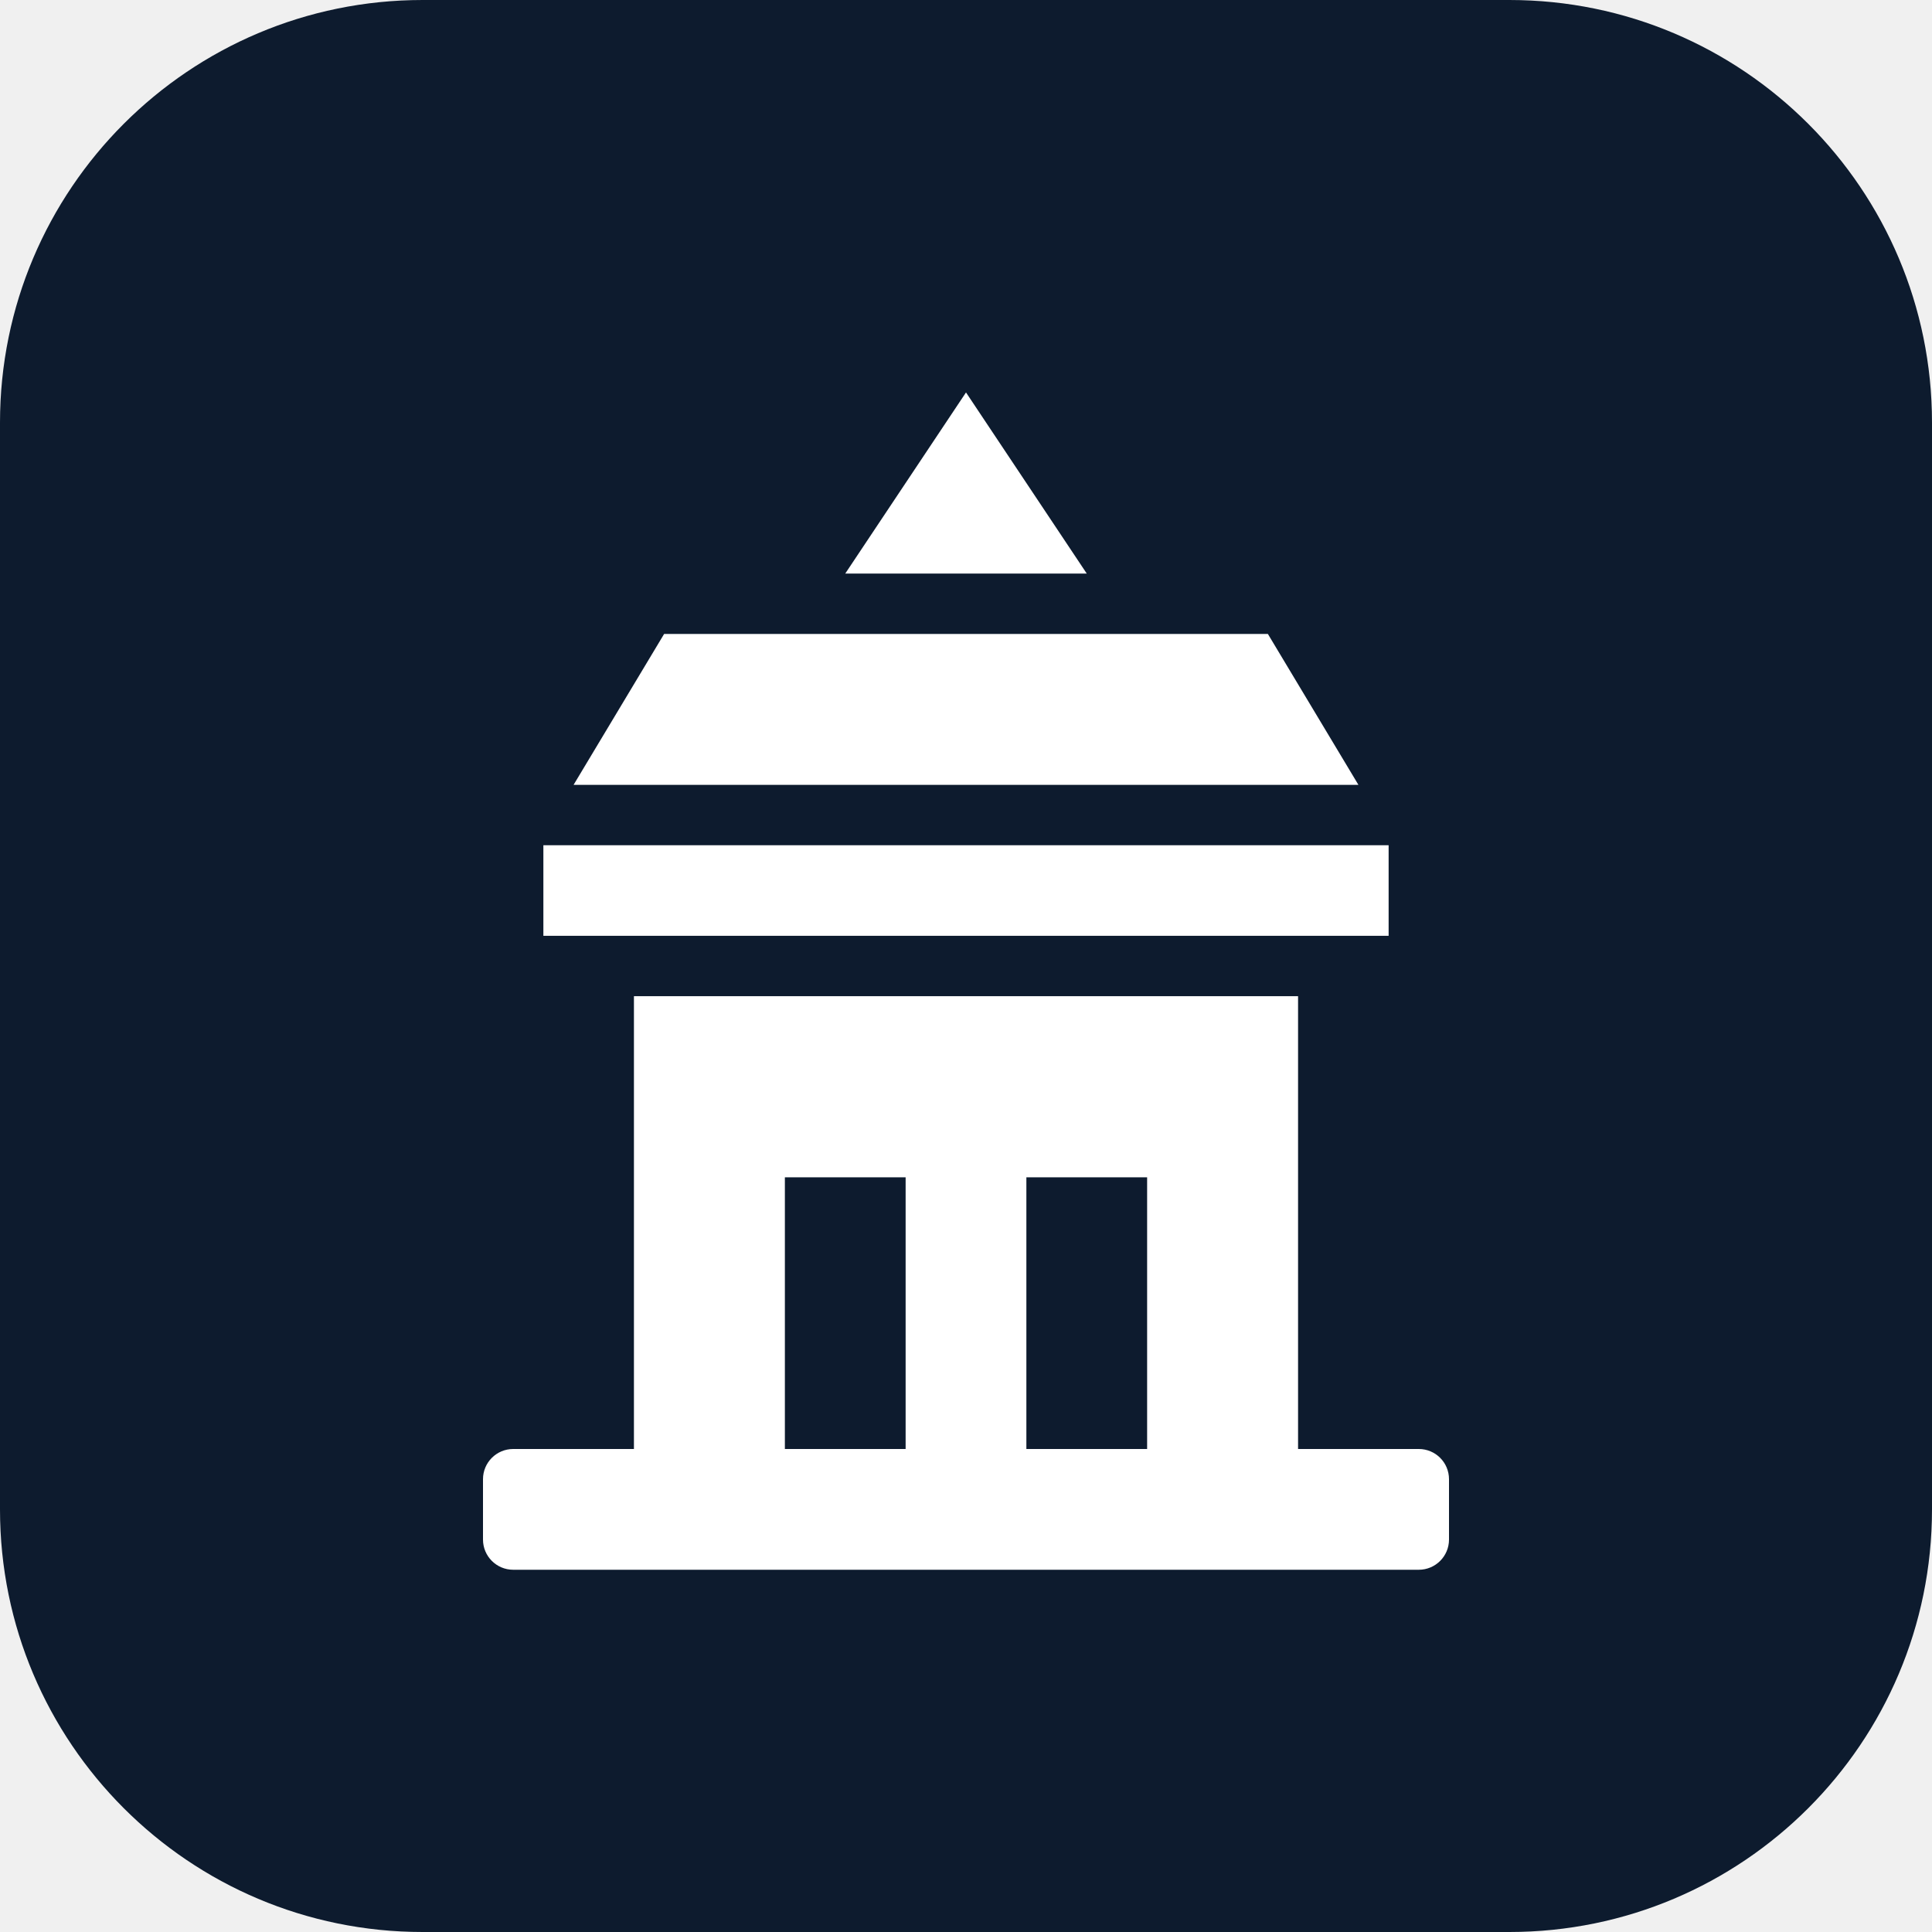
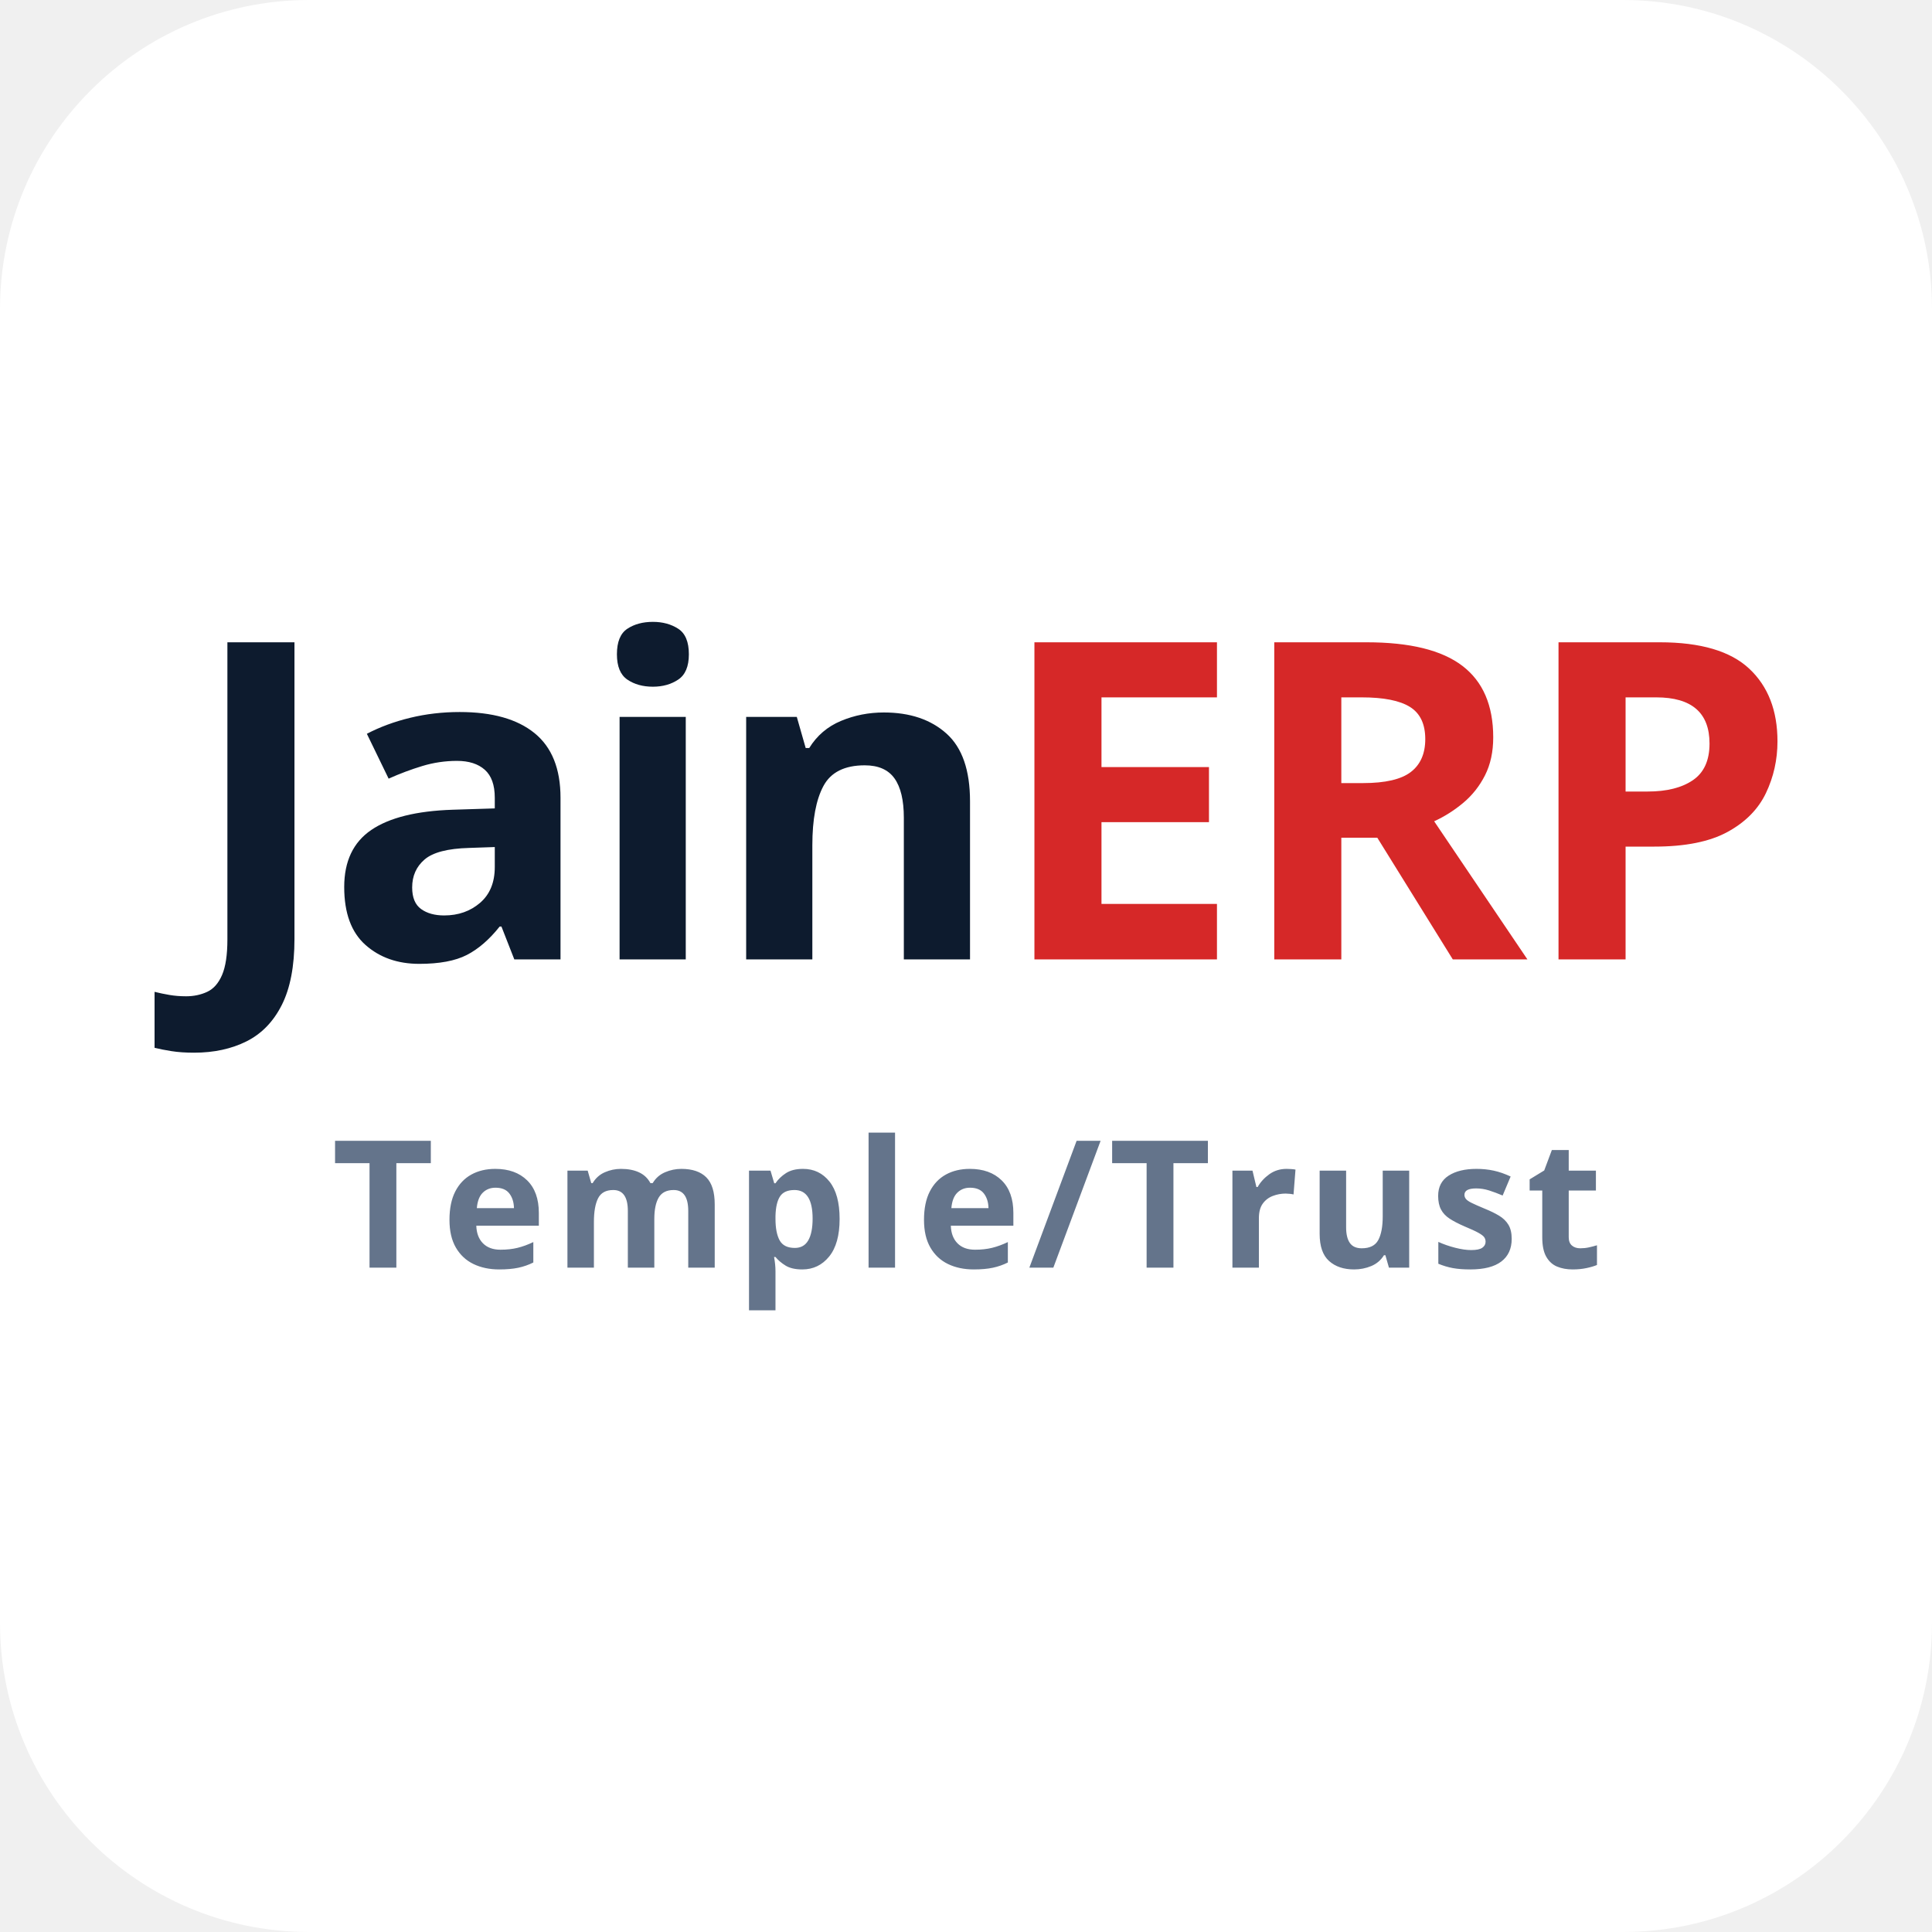
- <svg xmlns="http://www.w3.org/2000/svg" viewBox="0 0 64 64">
-   <rect width="64" height="64" rx="14" fill="#0D1B2E" />
-   <path fill="#ffffff" d="M32 13l4 6h-8l4-6zM22 21h20l3 5H19l3-5zM18 28h28v3H18v-3z" />
-   <path fill="#ffffff" d="M21 33h22v15h-5V39h-4v9h-4v-9h-4v9h-5V33z" />
-   <rect x="16" y="48" width="32" height="4" rx="1" fill="#ffffff" />
+ <svg xmlns="http://www.w3.org/2000/svg" viewBox="0 0 64 64" role="img" aria-label="JainERP">
+   <rect width="64" height="64" rx="10.24" fill="#FFFFFF" />
+   <g transform="translate(5.12 20.6) scale(0.14713)">
+     <path fill="#0D1B2E" d="M8.9 97Q6 97 3.8 96.65Q1.6 96.3 0 95.9V83.3Q1.6 83.7 3.35 84Q5.1 84.3 7.1 84.3Q9.7 84.3 11.85 83.3Q14 82.3 15.2 79.5Q16.4 76.7 16.4 71.5V4.6H31.5V71.4Q31.5 80.6 28.65 86.25Q25.8 91.9 20.7 94.45Q15.6 97 8.9 97Z M68.7 20.3Q79.7 20.3 85.55 25.05Q91.4 29.8 91.4 39.6V76H81L78.1 68.6H77.7Q74.2 73 70.3 75Q66.4 77 59.6 77Q52.3 77 47.5 72.75Q42.7 68.5 42.7 59.7Q42.7 51 48.8 46.85Q54.9 42.7 67.1 42.3L76.6 42V39.6Q76.6 35.3 74.35 33.3Q72.1 31.3 68.1 31.3Q64.1 31.3 60.3 32.45Q56.5 33.6 52.7 35.3L47.8 25.2Q52.2 22.9 57.55 21.6Q62.9 20.3 68.7 20.3ZM70.8 50.9Q63.6 51.1 60.8 53.5Q58 55.9 58 59.8Q58 63.2 60 64.65Q62 66.1 65.2 66.1Q70 66.1 73.3 63.25Q76.6 60.4 76.6 55.2V50.7Z M112.2 0Q115.5 0 117.9 1.55Q120.3 3.1 120.3 7.3Q120.3 11.4 117.9 13Q115.5 14.6 112.2 14.6Q108.8 14.6 106.45 13Q104.1 11.4 104.1 7.3Q104.1 3.1 106.45 1.55Q108.8 0 112.2 0ZM119.6 21.4V76H104.7V21.4Z M164.2 20.4Q173 20.4 178.3 25.15Q183.6 29.9 183.6 40.4V76H168.7V44.1Q168.7 38.2 166.6 35.25Q164.5 32.3 159.9 32.3Q153.1 32.3 150.6 36.95Q148.1 41.6 148.1 50.3V76H133.2V21.4H144.6L146.6 28.4H147.4Q150 24.2 154.55 22.3Q159.1 20.4 164.2 20.4Z" />
+     <path fill="#D62828" d="M239.2 76H198.1V4.6H239.2V17H213.2V32.7H237.4V45.1H213.2V63.5H239.2Z M272.9 4.6Q287.5 4.6 294.45 9.9Q301.4 15.2 301.4 26Q301.4 30.9 299.55 34.55Q297.7 38.2 294.65 40.75Q291.6 43.3 288.1 44.9L309.1 76H292.3L275.3 48.6H267.2V76H252.1V4.6ZM271.8 17H267.2V36.3H272.1Q279.6 36.3 282.85 33.8Q286.1 31.3 286.1 26.4Q286.1 21.3 282.65 19.15Q279.2 17 271.8 17Z M338.9 4.6Q352.7 4.6 359.05 10.55Q365.4 16.5 365.4 26.9Q365.4 33.1 362.8 38.55Q360.2 44 354.15 47.3Q348.1 50.6 337.7 50.6H331.2V76H316.1V4.6ZM338.1 17H331.2V38.2H336.2Q342.6 38.2 346.35 35.65Q350.1 33.1 350.1 27.4Q350.1 17 338.1 17Z" />
+     <path fill="#64748B" d="M54.44 145.4H48.4V121.88H40.64V116.84H62.2V121.88H54.44Z M76.72 123.16Q81.24 123.16 83.88 125.74Q86.52 128.32 86.52 133.08V135.96H72.44Q72.52 138.48 73.94 139.92Q75.36 141.36 77.88 141.36Q80 141.36 81.72 140.94Q83.44 140.52 85.28 139.64V144.24Q83.68 145.04 81.9 145.42Q80.12 145.8 77.6 145.8Q74.32 145.8 71.8 144.58Q69.28 143.36 67.84 140.88Q66.4 138.4 66.4 134.64Q66.4 130.8 67.7 128.26Q69 125.72 71.32 124.44Q73.64 123.16 76.72 123.16ZM76.76 127.4Q75.04 127.4 73.9 128.52Q72.76 129.64 72.56 132H80.92Q80.88 130 79.88 128.7Q78.88 127.4 76.76 127.4Z M118.6 123.16Q122.32 123.16 124.22 125.06Q126.12 126.96 126.12 131.16V145.4H120.16V132.64Q120.16 127.92 116.88 127.92Q114.52 127.92 113.52 129.6Q112.52 131.28 112.52 134.44V145.4H106.56V132.64Q106.56 127.92 103.28 127.92Q100.8 127.92 99.86 129.78Q98.92 131.64 98.92 135.12V145.4H92.96V123.56H97.52L98.32 126.36H98.64Q99.64 124.68 101.38 123.92Q103.12 123.16 105 123.16Q107.4 123.16 109.08 123.94Q110.76 124.72 111.64 126.36H112.16Q113.16 124.68 114.94 123.92Q116.72 123.16 118.6 123.16Z M146 123.16Q149.68 123.16 151.96 126.02Q154.24 128.88 154.24 134.44Q154.24 140 151.88 142.9Q149.52 145.8 145.84 145.8Q143.48 145.8 142.08 144.94Q140.68 144.08 139.8 143H139.48Q139.8 144.68 139.8 146.2V155H133.84V123.56H138.68L139.52 126.4H139.8Q140.68 125.08 142.16 124.12Q143.64 123.16 146 123.16ZM144.08 127.92Q141.76 127.92 140.82 129.36Q139.88 130.8 139.8 133.76V134.4Q139.8 137.56 140.74 139.26Q141.68 140.96 144.16 140.96Q146.2 140.96 147.18 139.26Q148.16 137.56 148.16 134.36Q148.16 127.92 144.08 127.92Z M166.72 145.4H160.76V115H166.72Z M183.56 123.16Q188.08 123.16 190.72 125.74Q193.36 128.32 193.36 133.08V135.96H179.28Q179.36 138.48 180.78 139.92Q182.2 141.36 184.72 141.36Q186.84 141.36 188.56 140.94Q190.28 140.52 192.12 139.64V144.24Q190.52 145.04 188.74 145.42Q186.96 145.8 184.44 145.8Q181.16 145.8 178.64 144.58Q176.12 143.36 174.68 140.88Q173.24 138.4 173.24 134.64Q173.24 130.8 174.54 128.26Q175.84 125.72 178.16 124.44Q180.48 123.16 183.56 123.16ZM183.6 127.4Q181.88 127.4 180.74 128.52Q179.6 129.64 179.4 132H187.76Q187.72 130 186.72 128.7Q185.72 127.4 183.6 127.4Z M213 116.84 202.36 145.4H196.96L207.6 116.84Z M229.4 145.4H223.36V121.88H215.6V116.84H237.16V121.88H229.4Z M254.88 123.16Q255.32 123.16 255.92 123.2Q256.52 123.24 256.88 123.32L256.44 128.92Q256.16 128.84 255.62 128.78Q255.08 128.72 254.68 128.72Q253.16 128.72 251.76 129.26Q250.36 129.8 249.5 131Q248.64 132.2 248.64 134.28V145.4H242.68V123.56H247.2L248.08 127.24H248.36Q249.32 125.56 251 124.36Q252.68 123.16 254.88 123.16Z M282.48 123.56V145.4H277.92L277.12 142.6H276.8Q275.76 144.28 273.94 145.04Q272.12 145.8 270.08 145.8Q266.56 145.8 264.44 143.9Q262.32 142 262.32 137.8V123.56H268.28V136.32Q268.28 138.64 269.12 139.84Q269.96 141.04 271.8 141.04Q274.52 141.04 275.52 139.18Q276.52 137.32 276.52 133.84V123.56Z M305.56 138.92Q305.56 142.24 303.22 144.02Q300.88 145.8 296.24 145.8Q293.96 145.8 292.32 145.5Q290.68 145.2 289.04 144.52V139.6Q290.8 140.4 292.84 140.92Q294.88 141.44 296.44 141.44Q298.2 141.44 298.94 140.92Q299.68 140.4 299.68 139.56Q299.68 139 299.38 138.56Q299.08 138.12 298.08 137.56Q297.08 137 294.96 136.12Q292.92 135.24 291.6 134.38Q290.28 133.52 289.64 132.3Q289 131.08 289 129.24Q289 126.2 291.36 124.68Q293.72 123.16 297.64 123.16Q299.68 123.16 301.52 123.56Q303.36 123.96 305.32 124.88L303.52 129.16Q301.92 128.48 300.48 128.02Q299.04 127.56 297.56 127.56Q294.92 127.56 294.92 129Q294.92 129.52 295.26 129.94Q295.6 130.36 296.58 130.84Q297.56 131.32 299.48 132.12Q301.36 132.88 302.72 133.7Q304.08 134.52 304.82 135.74Q305.56 136.96 305.56 138.92Z M321 141.04Q322 141.04 322.92 140.84Q323.84 140.64 324.76 140.36V144.8Q323.8 145.2 322.38 145.5Q320.96 145.8 319.28 145.8Q317.32 145.8 315.78 145.16Q314.24 144.52 313.34 142.94Q312.44 141.36 312.44 138.56V128.04H309.6V125.52L312.88 123.52L314.6 118.92H318.4V123.56H324.52V128.04H318.4V138.56Q318.4 139.8 319.12 140.42Q319.84 141.04 321 141.04Z" />
+   </g>
</svg>
